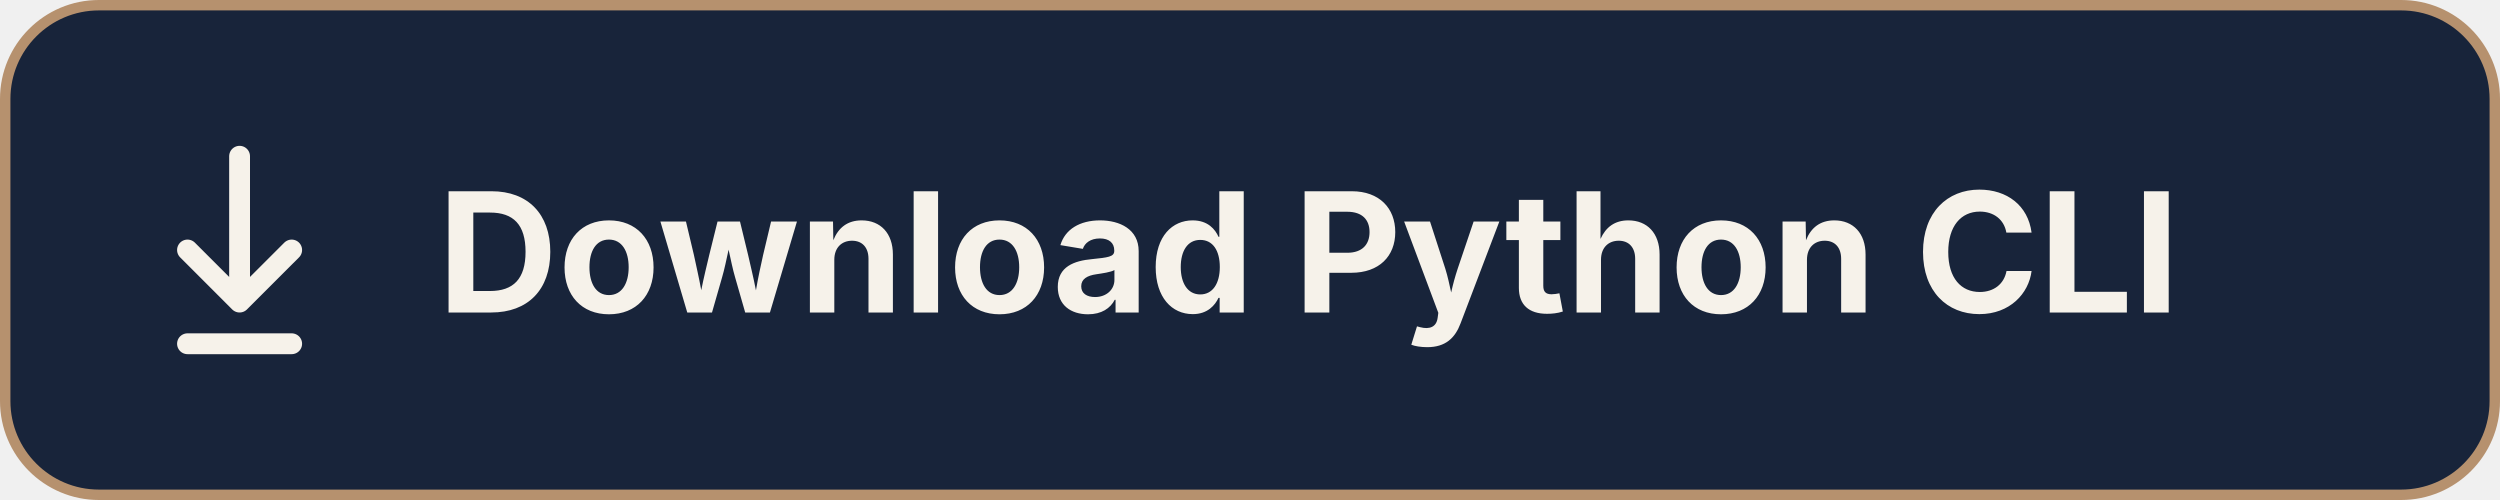
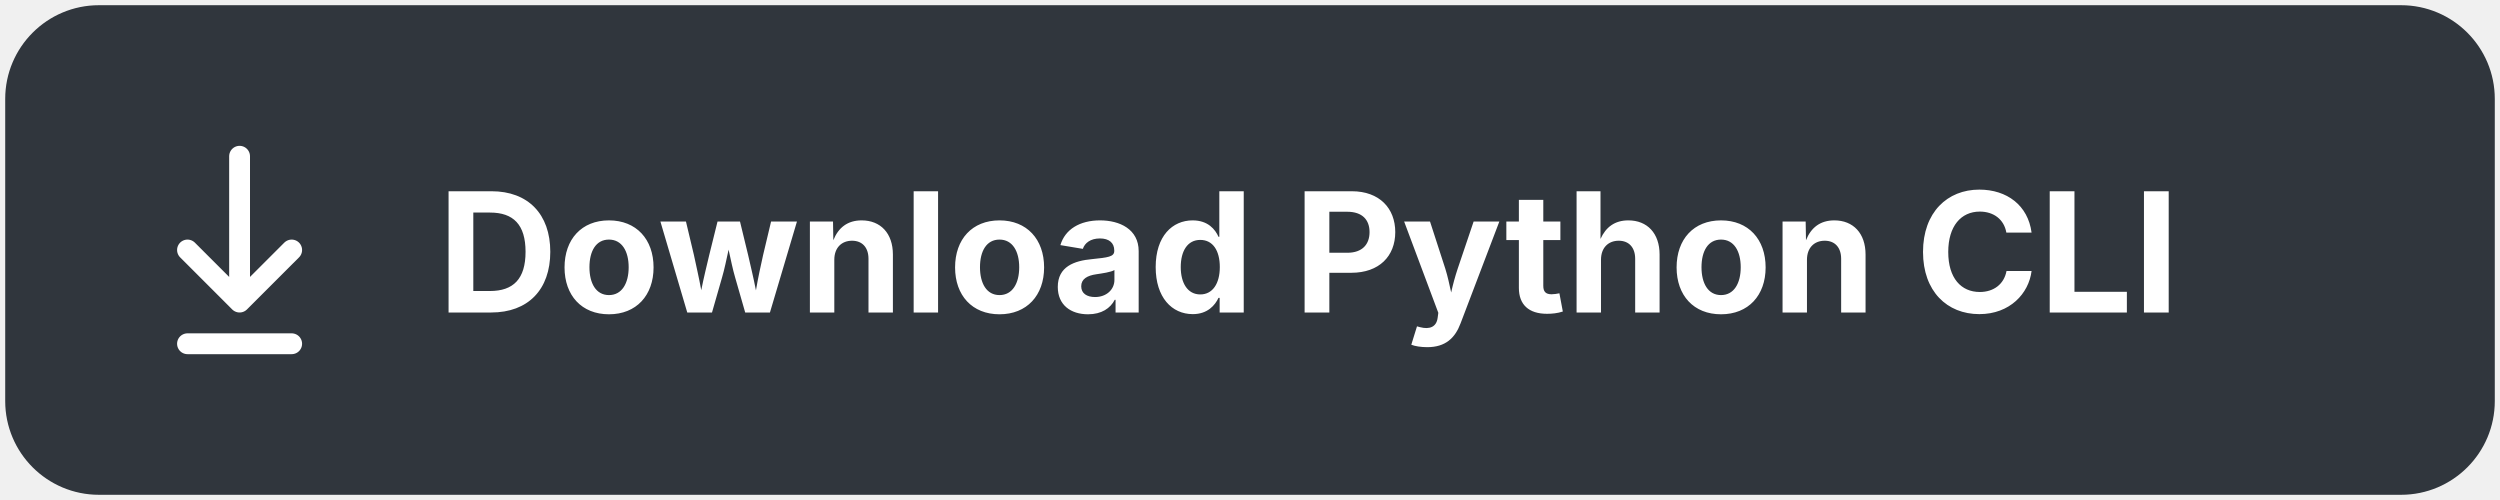
<svg xmlns="http://www.w3.org/2000/svg" width="240" height="48" viewBox="0 0 240 48" role="img" aria-label="Download Python CLI">
-   <rect x=".5" y=".5" width="239" height="47" rx="9" fill="#18243A" stroke="#B6916E" />
-   <path d="M23 15v14m-5-5 5 5 5-5m-10 9h10" fill="none" stroke="#F6F2EA" stroke-width="2" stroke-linecap="round" stroke-linejoin="round" />
-   <text x="42" y="30" fill="#F6F2EA" font-family="system-ui, -apple-system, sans-serif" font-size="16" font-weight="650">Download Python CLI</text>
+   <rect x=".5" y=".5" width="239" height="47" rx="9" fill="#30363D" />
+   <path d="M23 15v14m-5-5 5 5 5-5m-10 9h10" fill="none" stroke="#FFFFFF" stroke-width="2" stroke-linecap="round" stroke-linejoin="round" />
+   <text x="42" y="30" fill="#FFFFFF" font-family="system-ui, -apple-system, sans-serif" font-size="16" font-weight="650">Download Python CLI</text>
</svg>
